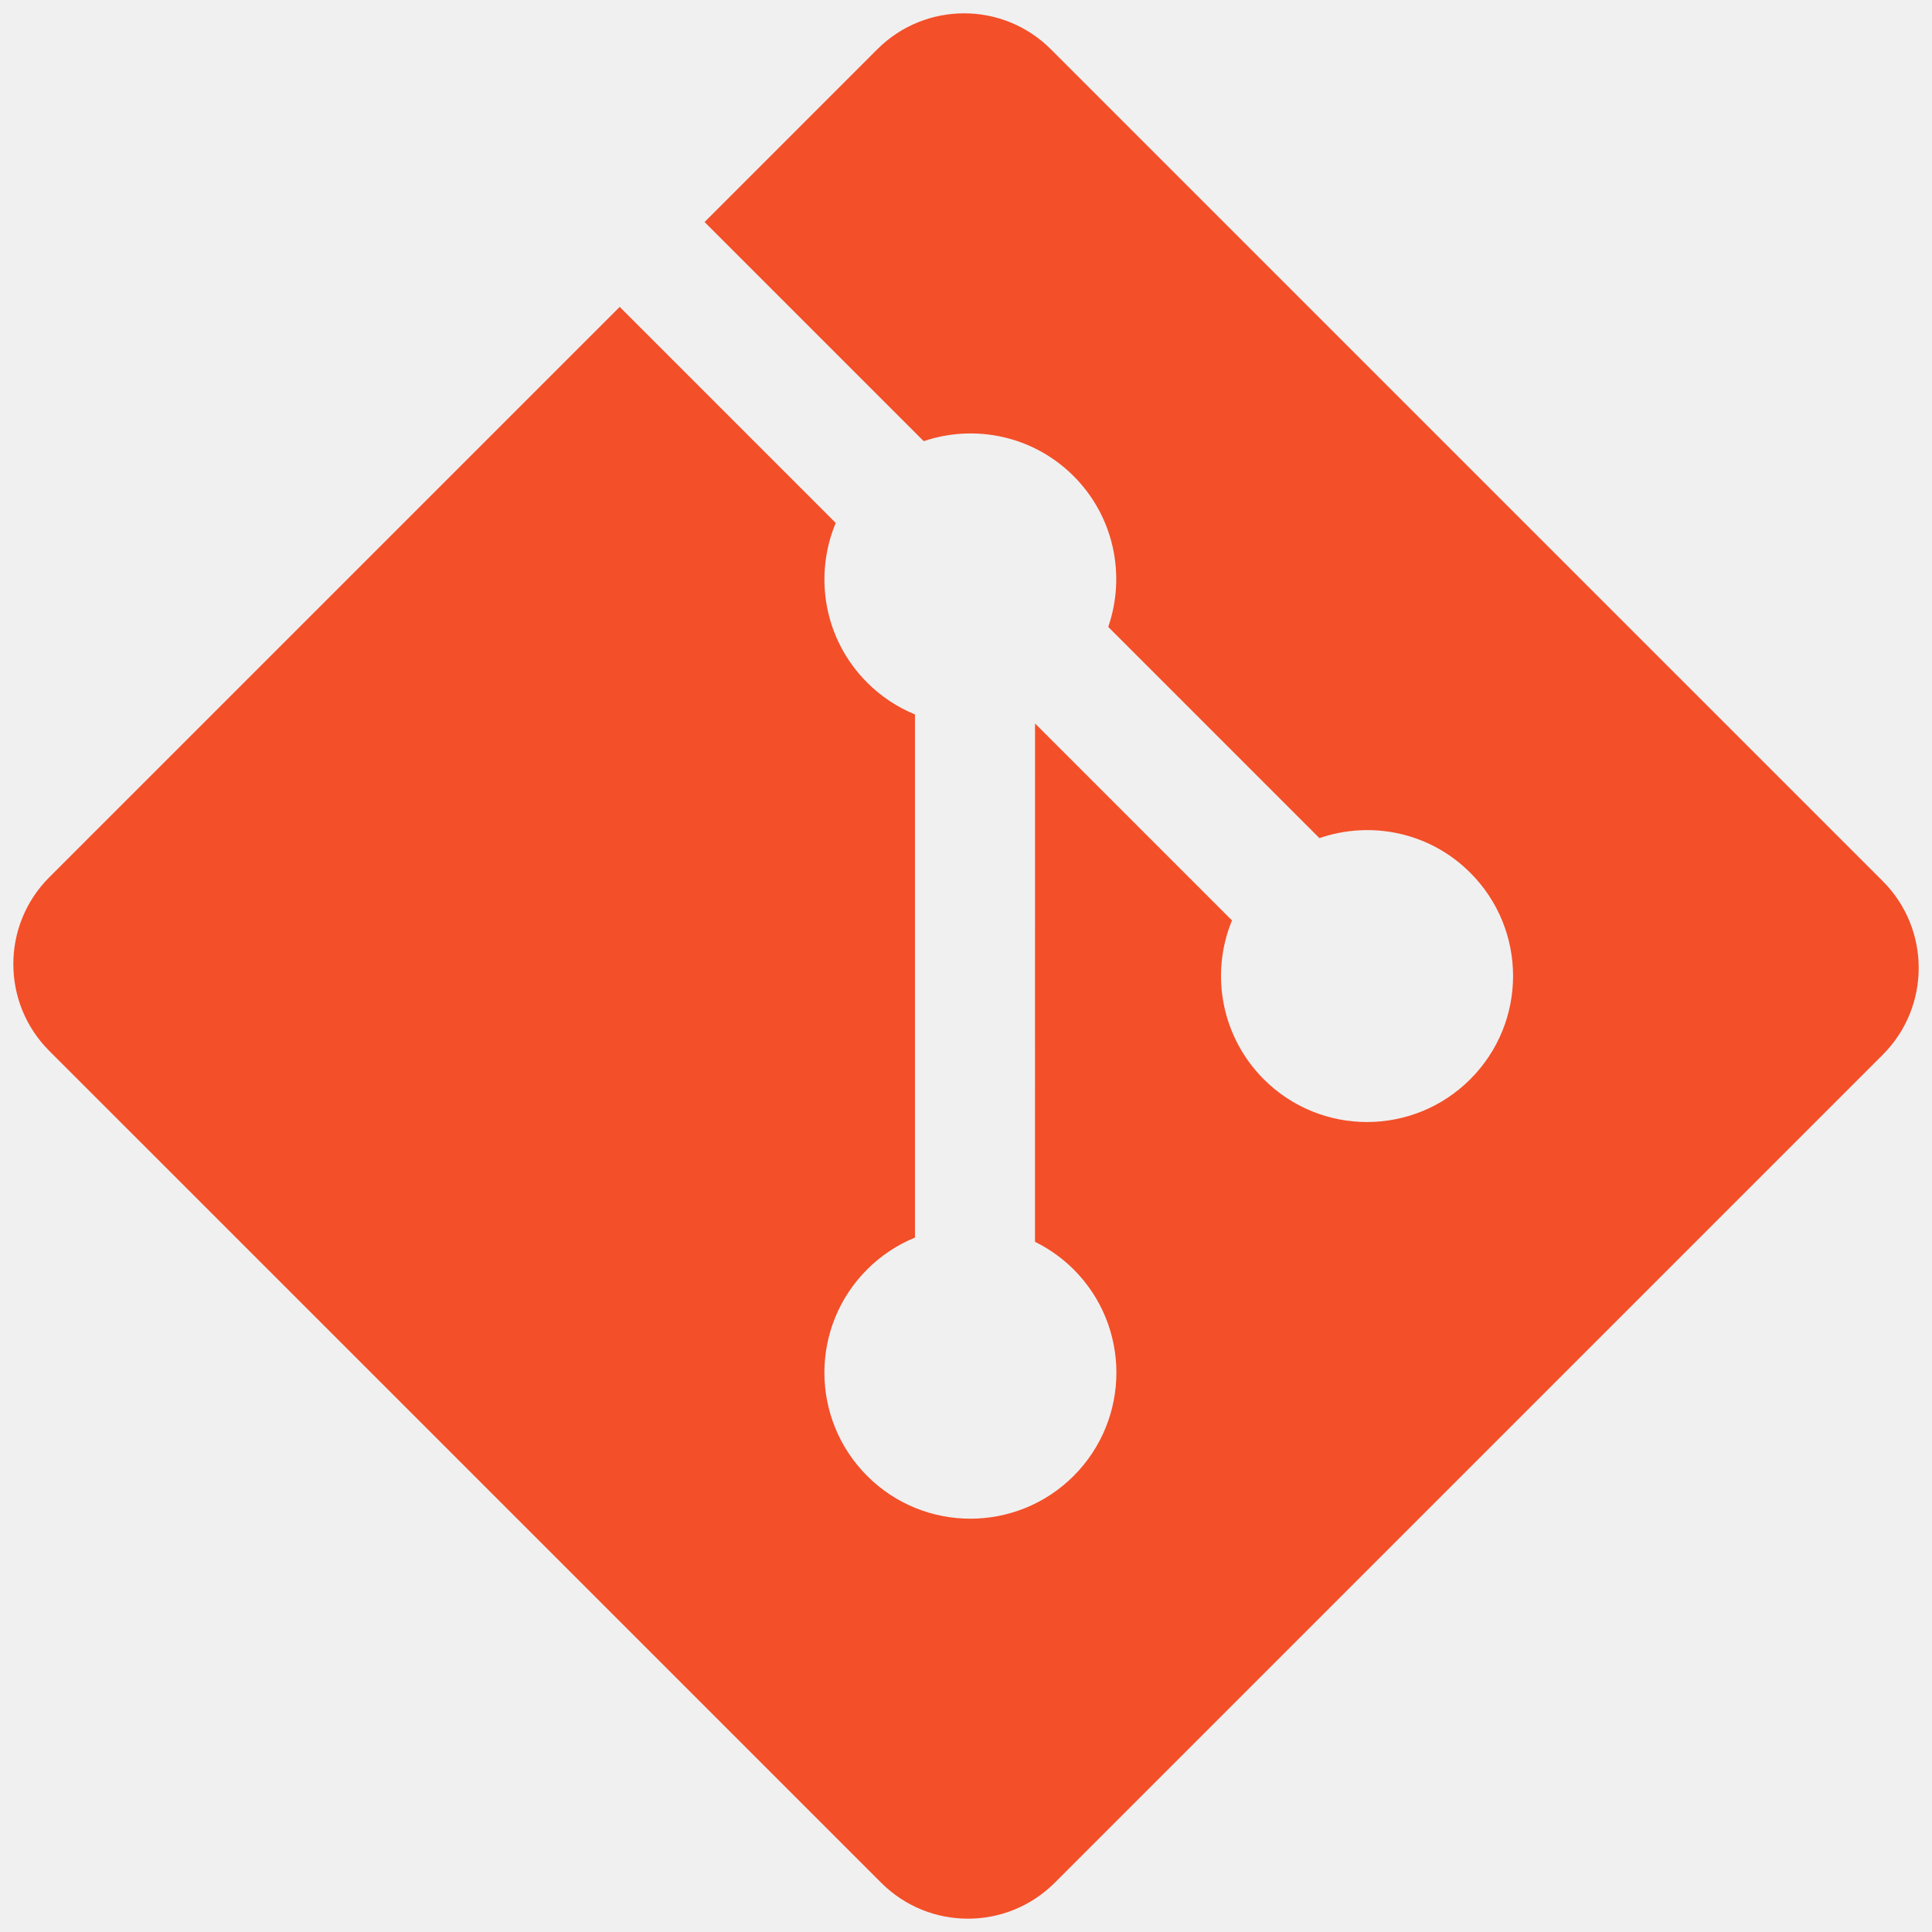
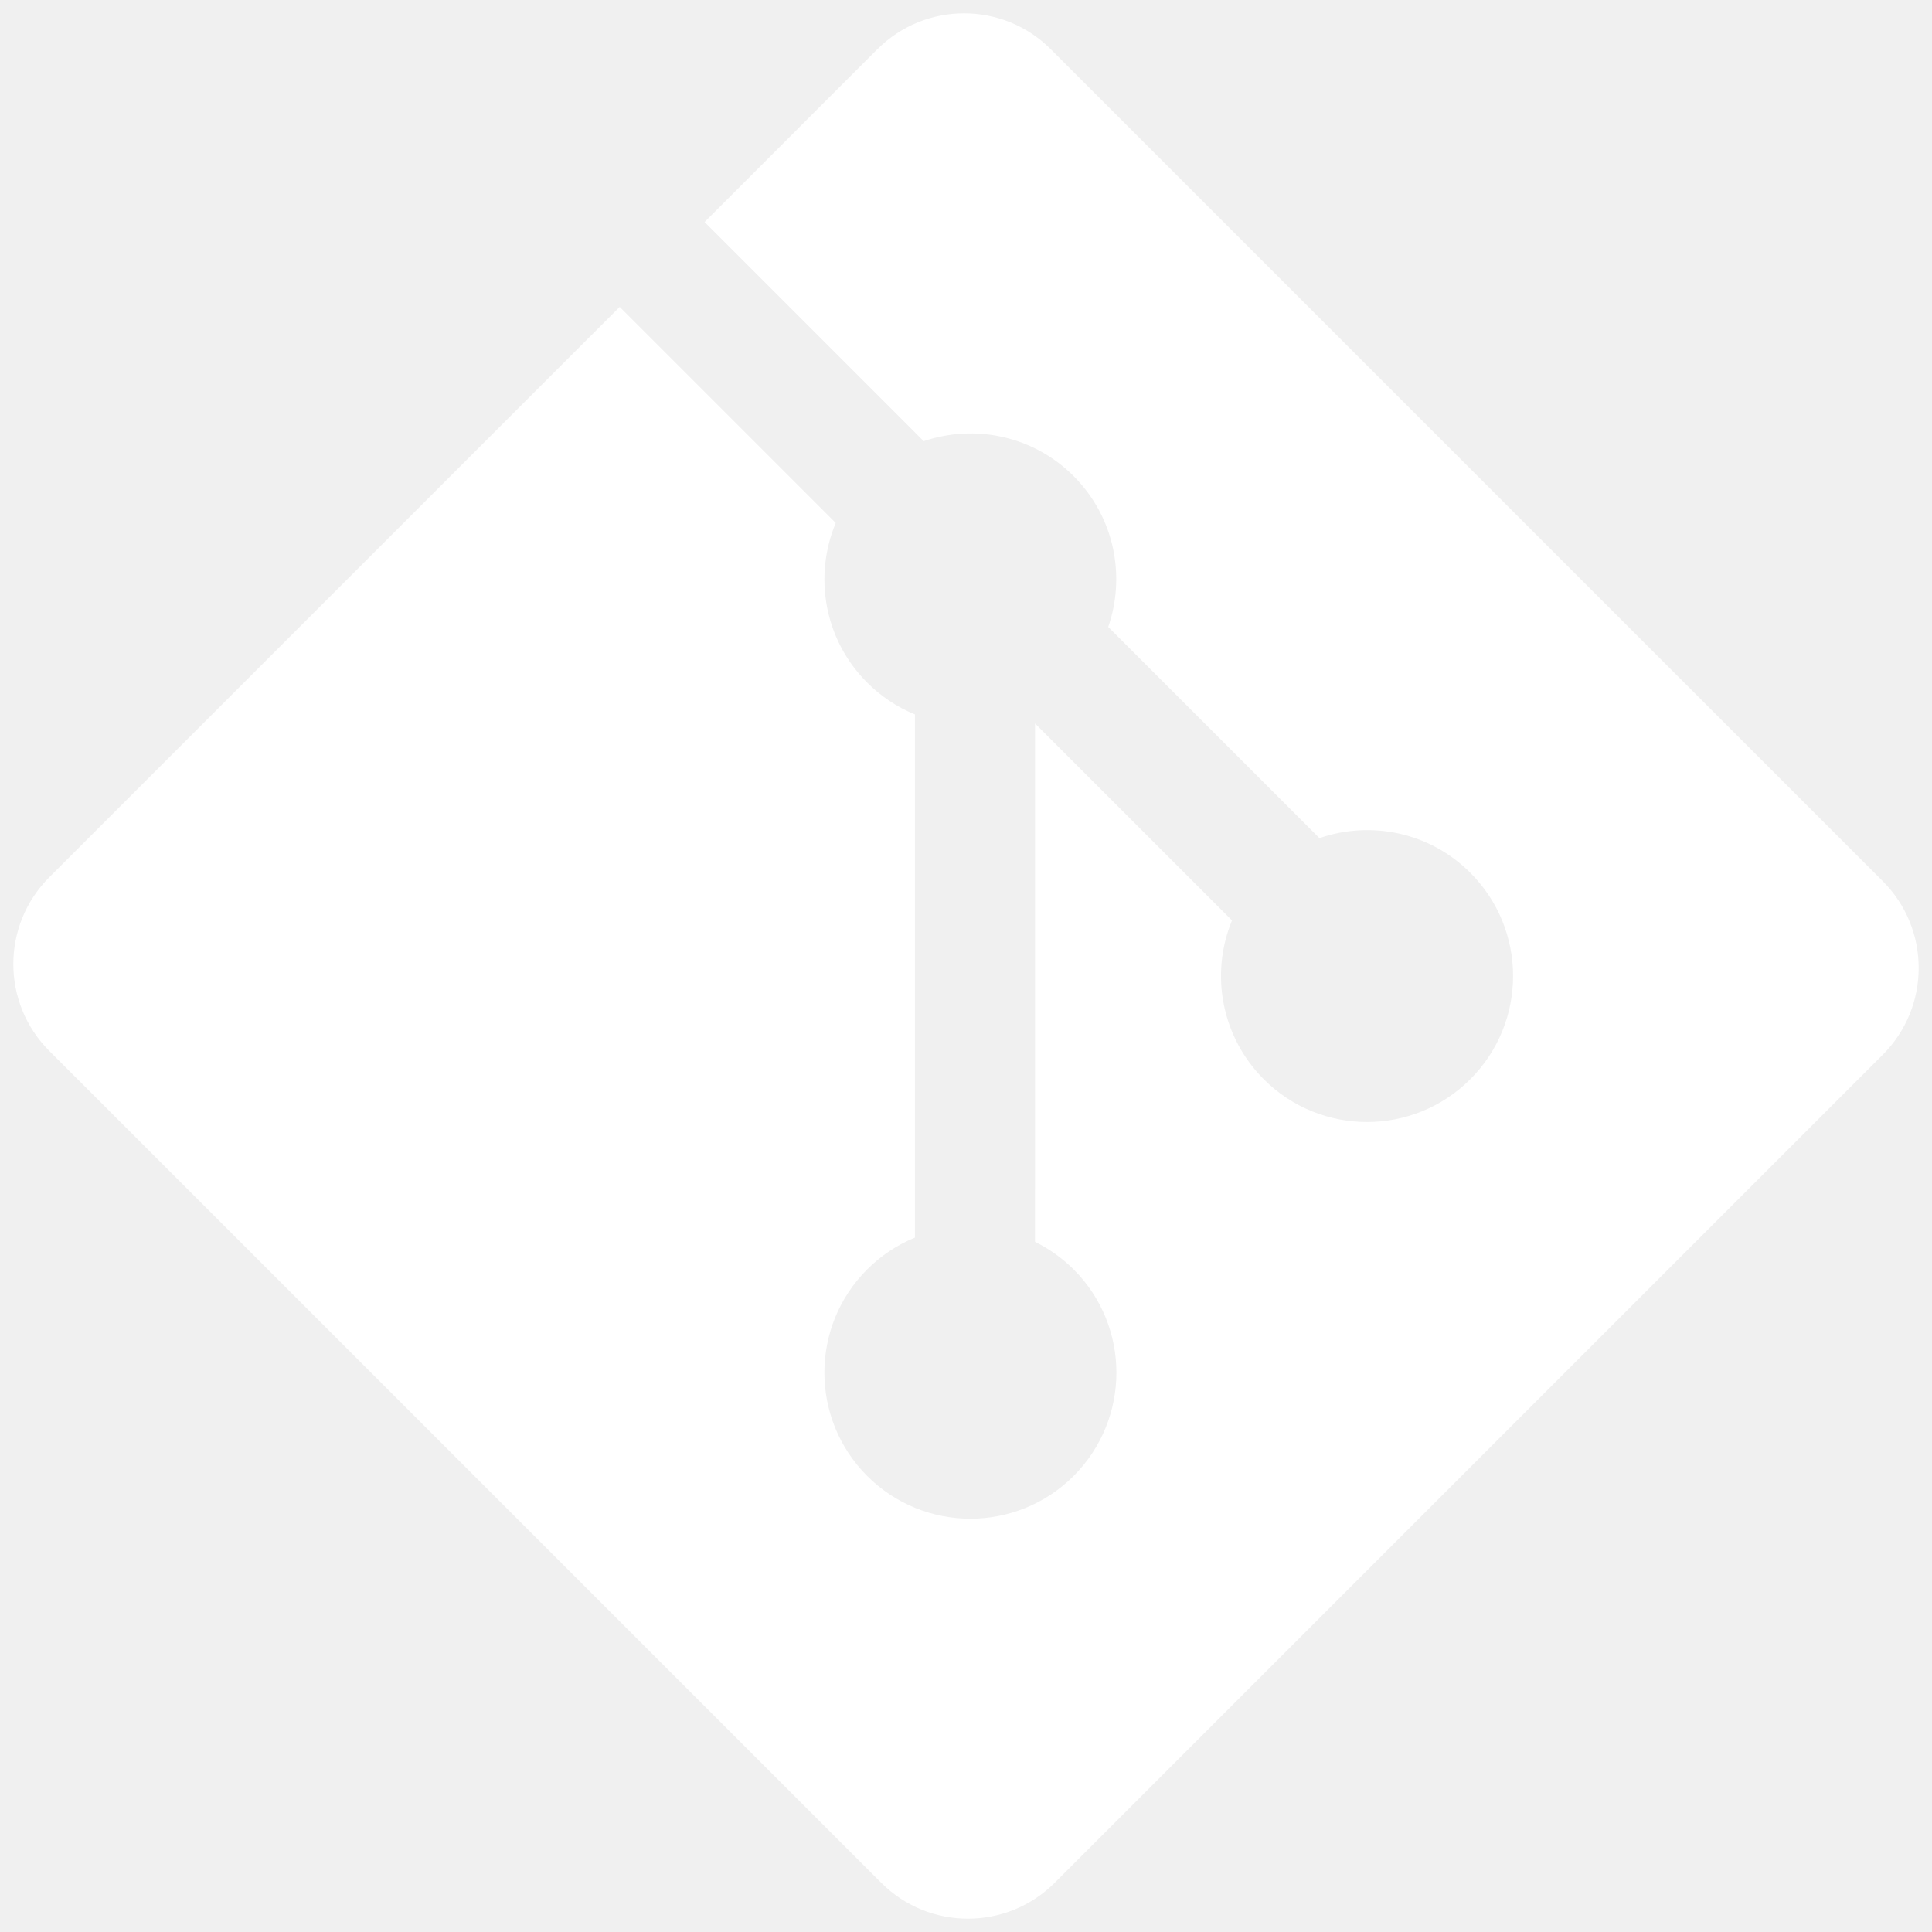
<svg xmlns="http://www.w3.org/2000/svg" viewBox="0 0 128 128">
-   <path fill="#F34F29" d="M124.737 58.378L69.621 3.264c-3.172-3.174-8.32-3.174-11.497 0L46.68 14.71l14.518 14.518c3.375-1.139 7.243-.375 9.932 2.314 2.703 2.706 3.461 6.607 2.294 9.993l13.992 13.993c3.385-1.167 7.292-.413 9.994 2.295 3.78 3.777 3.78 9.9 0 13.679a9.673 9.673 0 01-13.683 0 9.677 9.677 0 01-2.105-10.521L68.574 47.933l-.002 34.341a9.708 9.708 0 012.559 1.828c3.778 3.777 3.778 9.898 0 13.683-3.779 3.777-9.904 3.777-13.679 0-3.778-3.784-3.778-9.905 0-13.683a9.65 9.65 0 013.167-2.11V47.333a9.581 9.581 0 01-3.167-2.111c-2.862-2.86-3.551-7.06-2.083-10.576L41.056 20.333 3.264 58.123a8.133 8.133 0 000 11.5l55.117 55.114c3.174 3.174 8.32 3.174 11.499 0l54.858-54.858a8.135 8.135 0 00-.001-11.501z" />
+   <path fill="white" d="M124.737 58.378L69.621 3.264c-3.172-3.174-8.32-3.174-11.497 0L46.68 14.71l14.518 14.518c3.375-1.139 7.243-.375 9.932 2.314 2.703 2.706 3.461 6.607 2.294 9.993l13.992 13.993c3.385-1.167 7.292-.413 9.994 2.295 3.78 3.777 3.78 9.9 0 13.679a9.673 9.673 0 01-13.683 0 9.677 9.677 0 01-2.105-10.521L68.574 47.933l-.002 34.341a9.708 9.708 0 012.559 1.828c3.778 3.777 3.778 9.898 0 13.683-3.779 3.777-9.904 3.777-13.679 0-3.778-3.784-3.778-9.905 0-13.683a9.65 9.65 0 013.167-2.11V47.333a9.581 9.581 0 01-3.167-2.111c-2.862-2.86-3.551-7.06-2.083-10.576L41.056 20.333 3.264 58.123a8.133 8.133 0 000 11.5l55.117 55.114c3.174 3.174 8.32 3.174 11.499 0l54.858-54.858a8.135 8.135 0 00-.001-11.501z" />
</svg>
